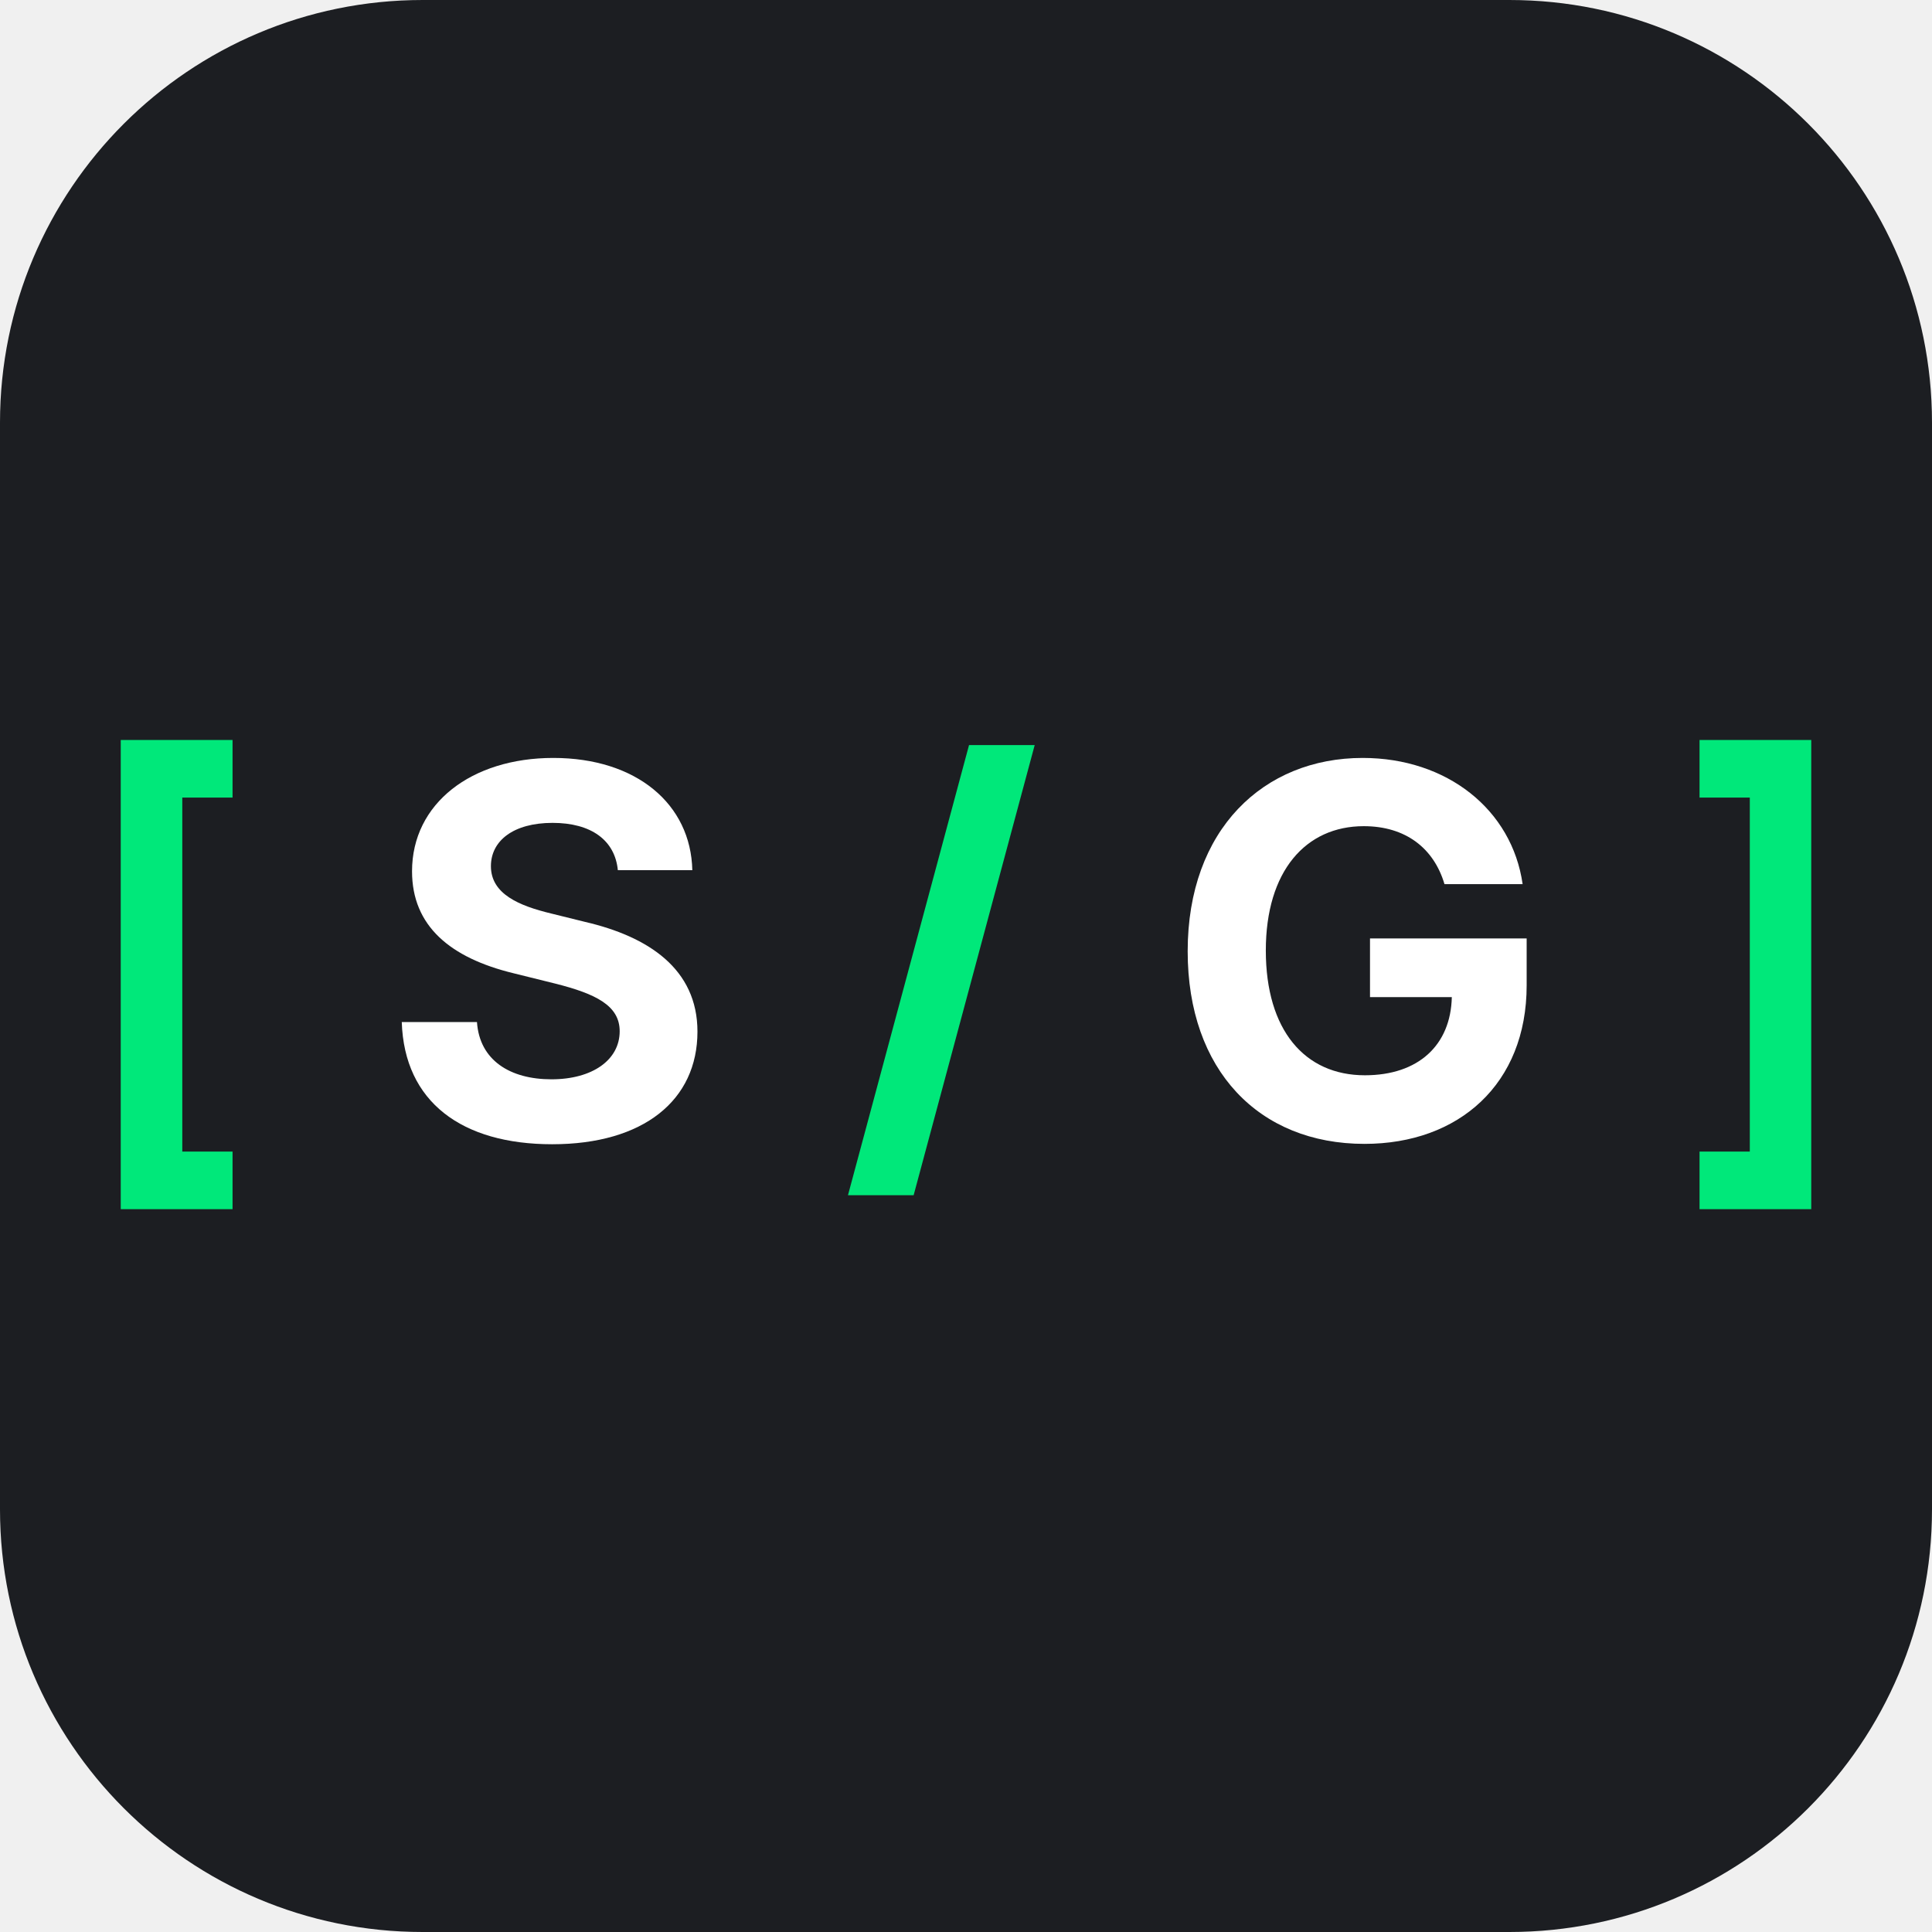
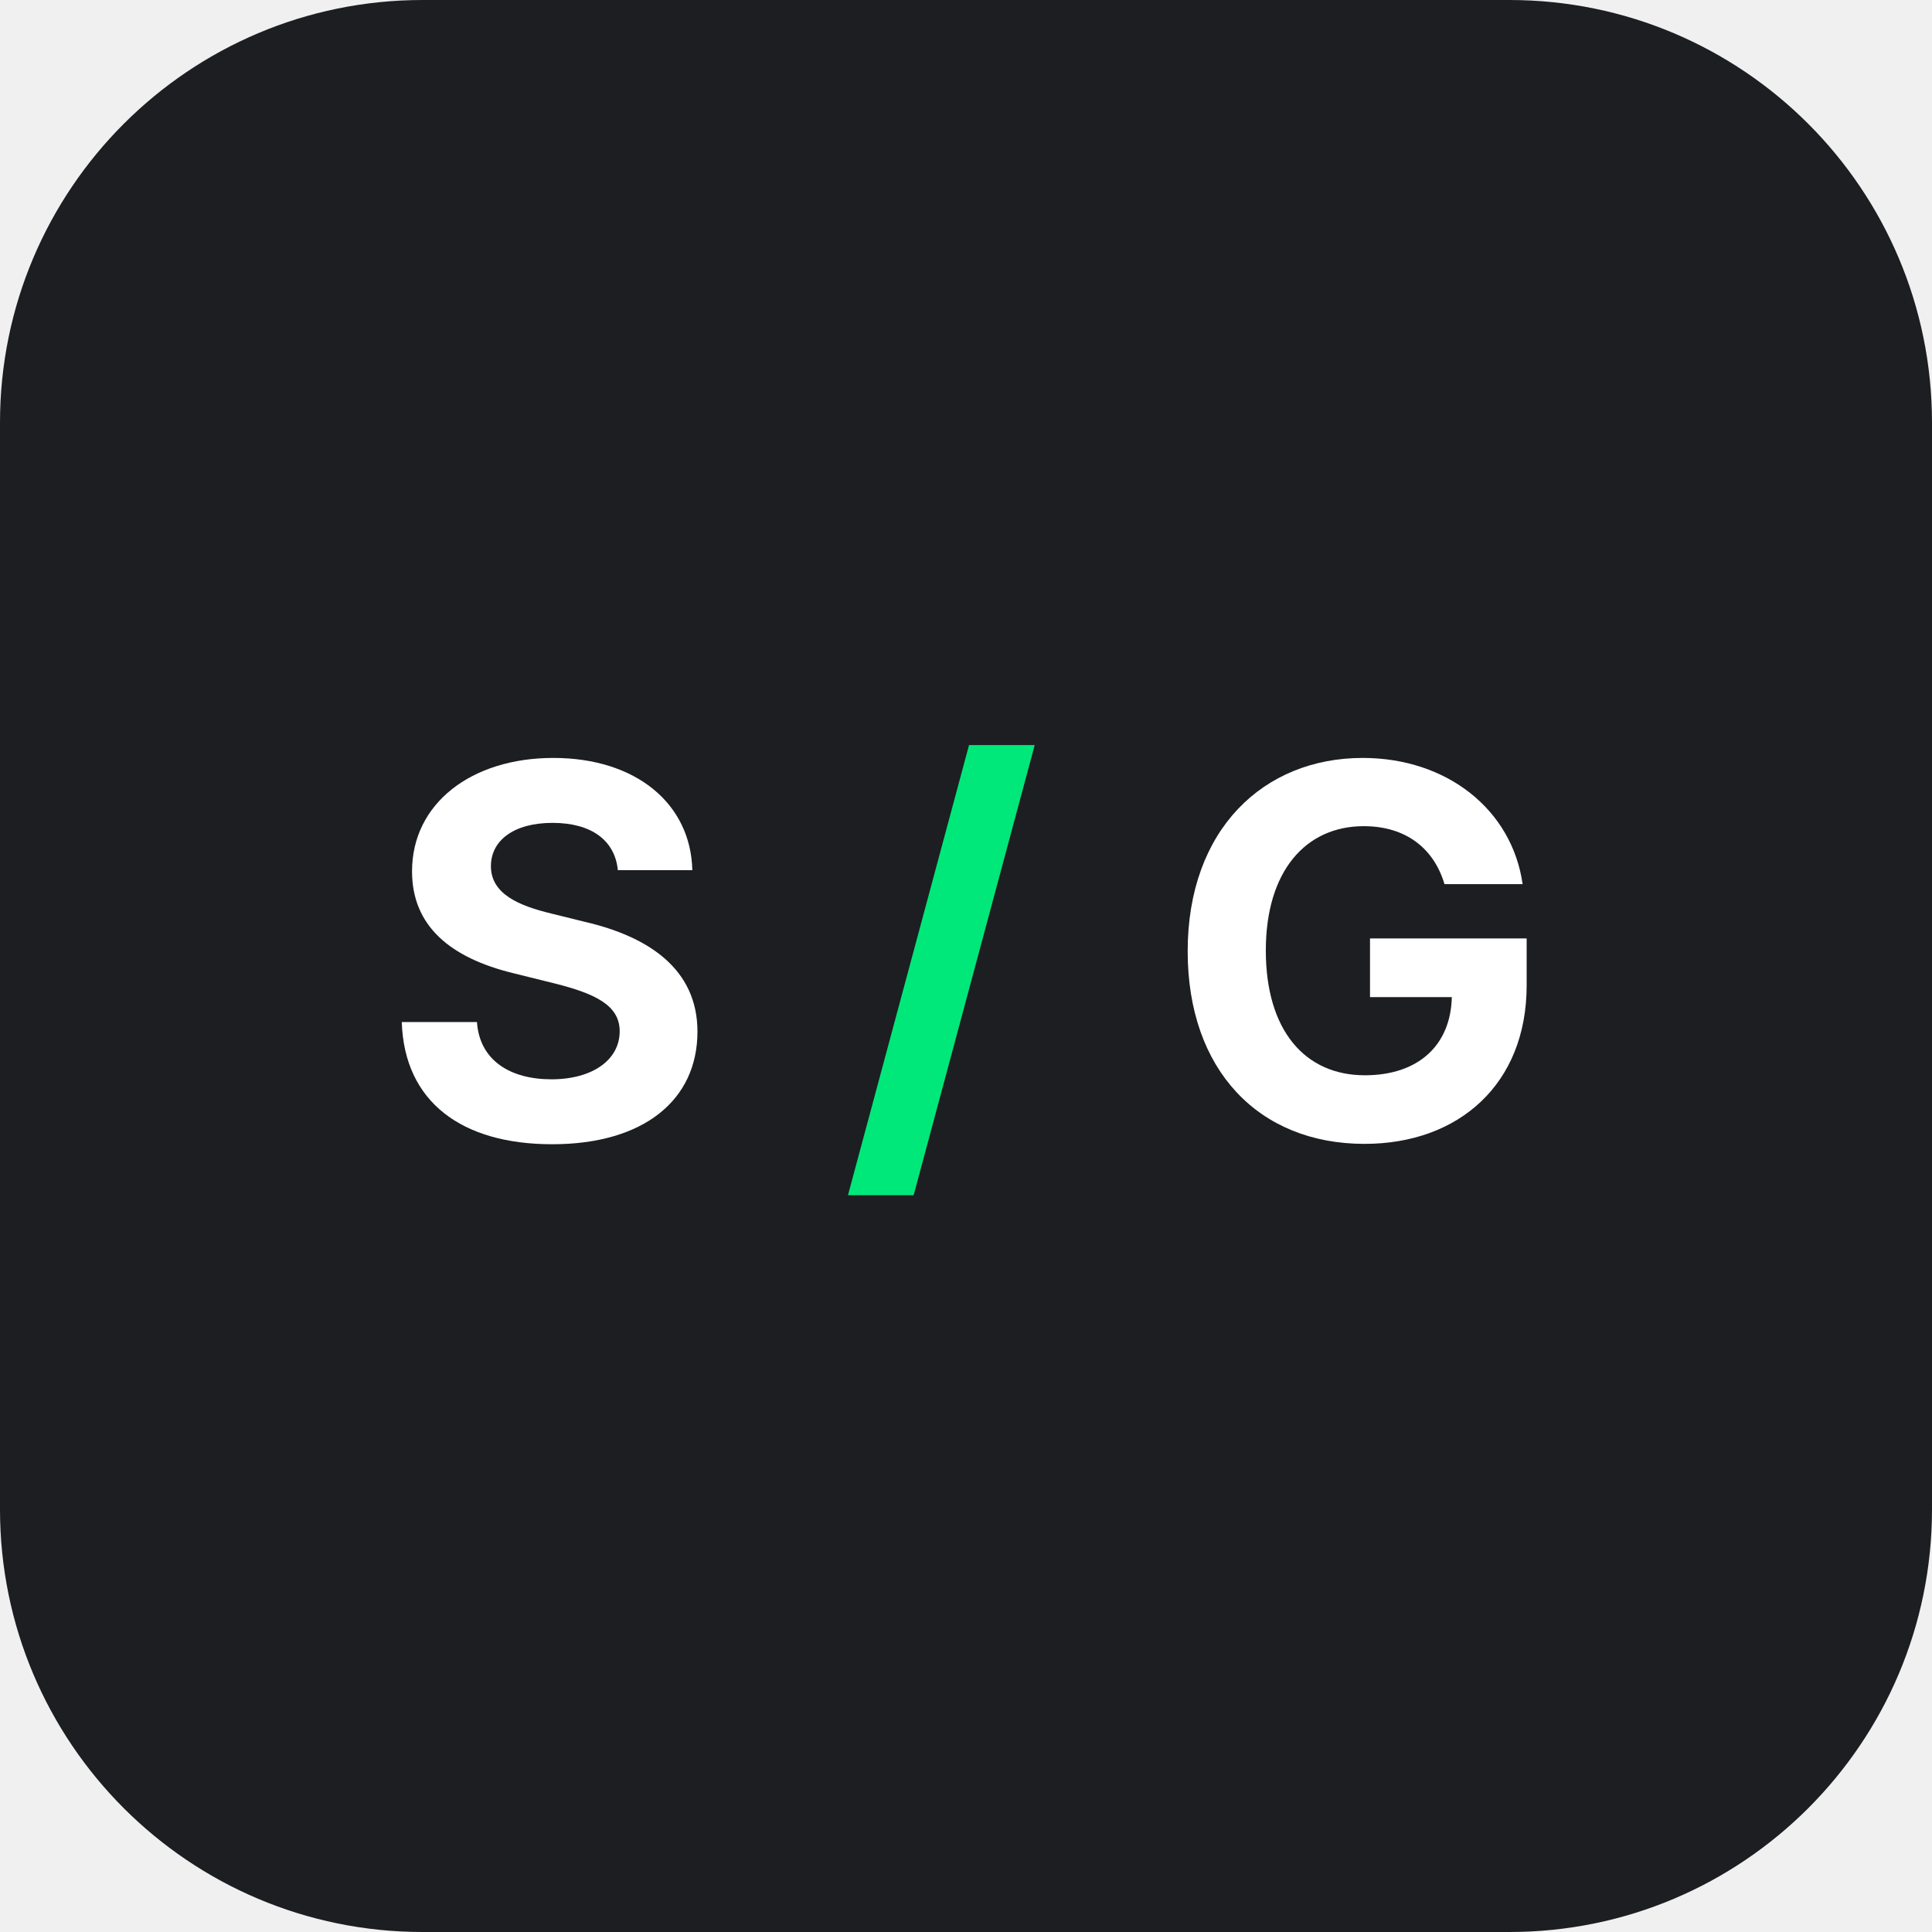
<svg xmlns="http://www.w3.org/2000/svg" viewBox="0 0 32 32" fill="none" role="img" aria-label="StageGate">
  <defs>
    <style>
      @font-face {
        font-family: "Space Grotesk";
        src: url("fonts/SpaceGrotesk-Bold.woff2") format("woff2");
        font-weight: 700;
        font-style: normal;
      }
    </style>
  </defs>
  <rect width="32" height="32" rx="7" fill="#1C1E22" />
  <svg x="2" y="9.5" width="28" height="12.5" viewBox="0 0 72 32" preserveAspectRatio="xMidYMid meet">
    <text x="36" y="24" text-anchor="middle" font-family="'Space Grotesk', 'Inter', system-ui, sans-serif" font-size="22" font-weight="700" letter-spacing="-0.03em">
-       <tspan fill="#00E87A">[</tspan>
      <tspan fill="#FFFFFF">S</tspan>
      <tspan fill="#00E87A">/</tspan>
      <tspan fill="#FFFFFF">G</tspan>
-       <tspan fill="#00E87A">]</tspan>
    </text>
  </svg>
</svg>
